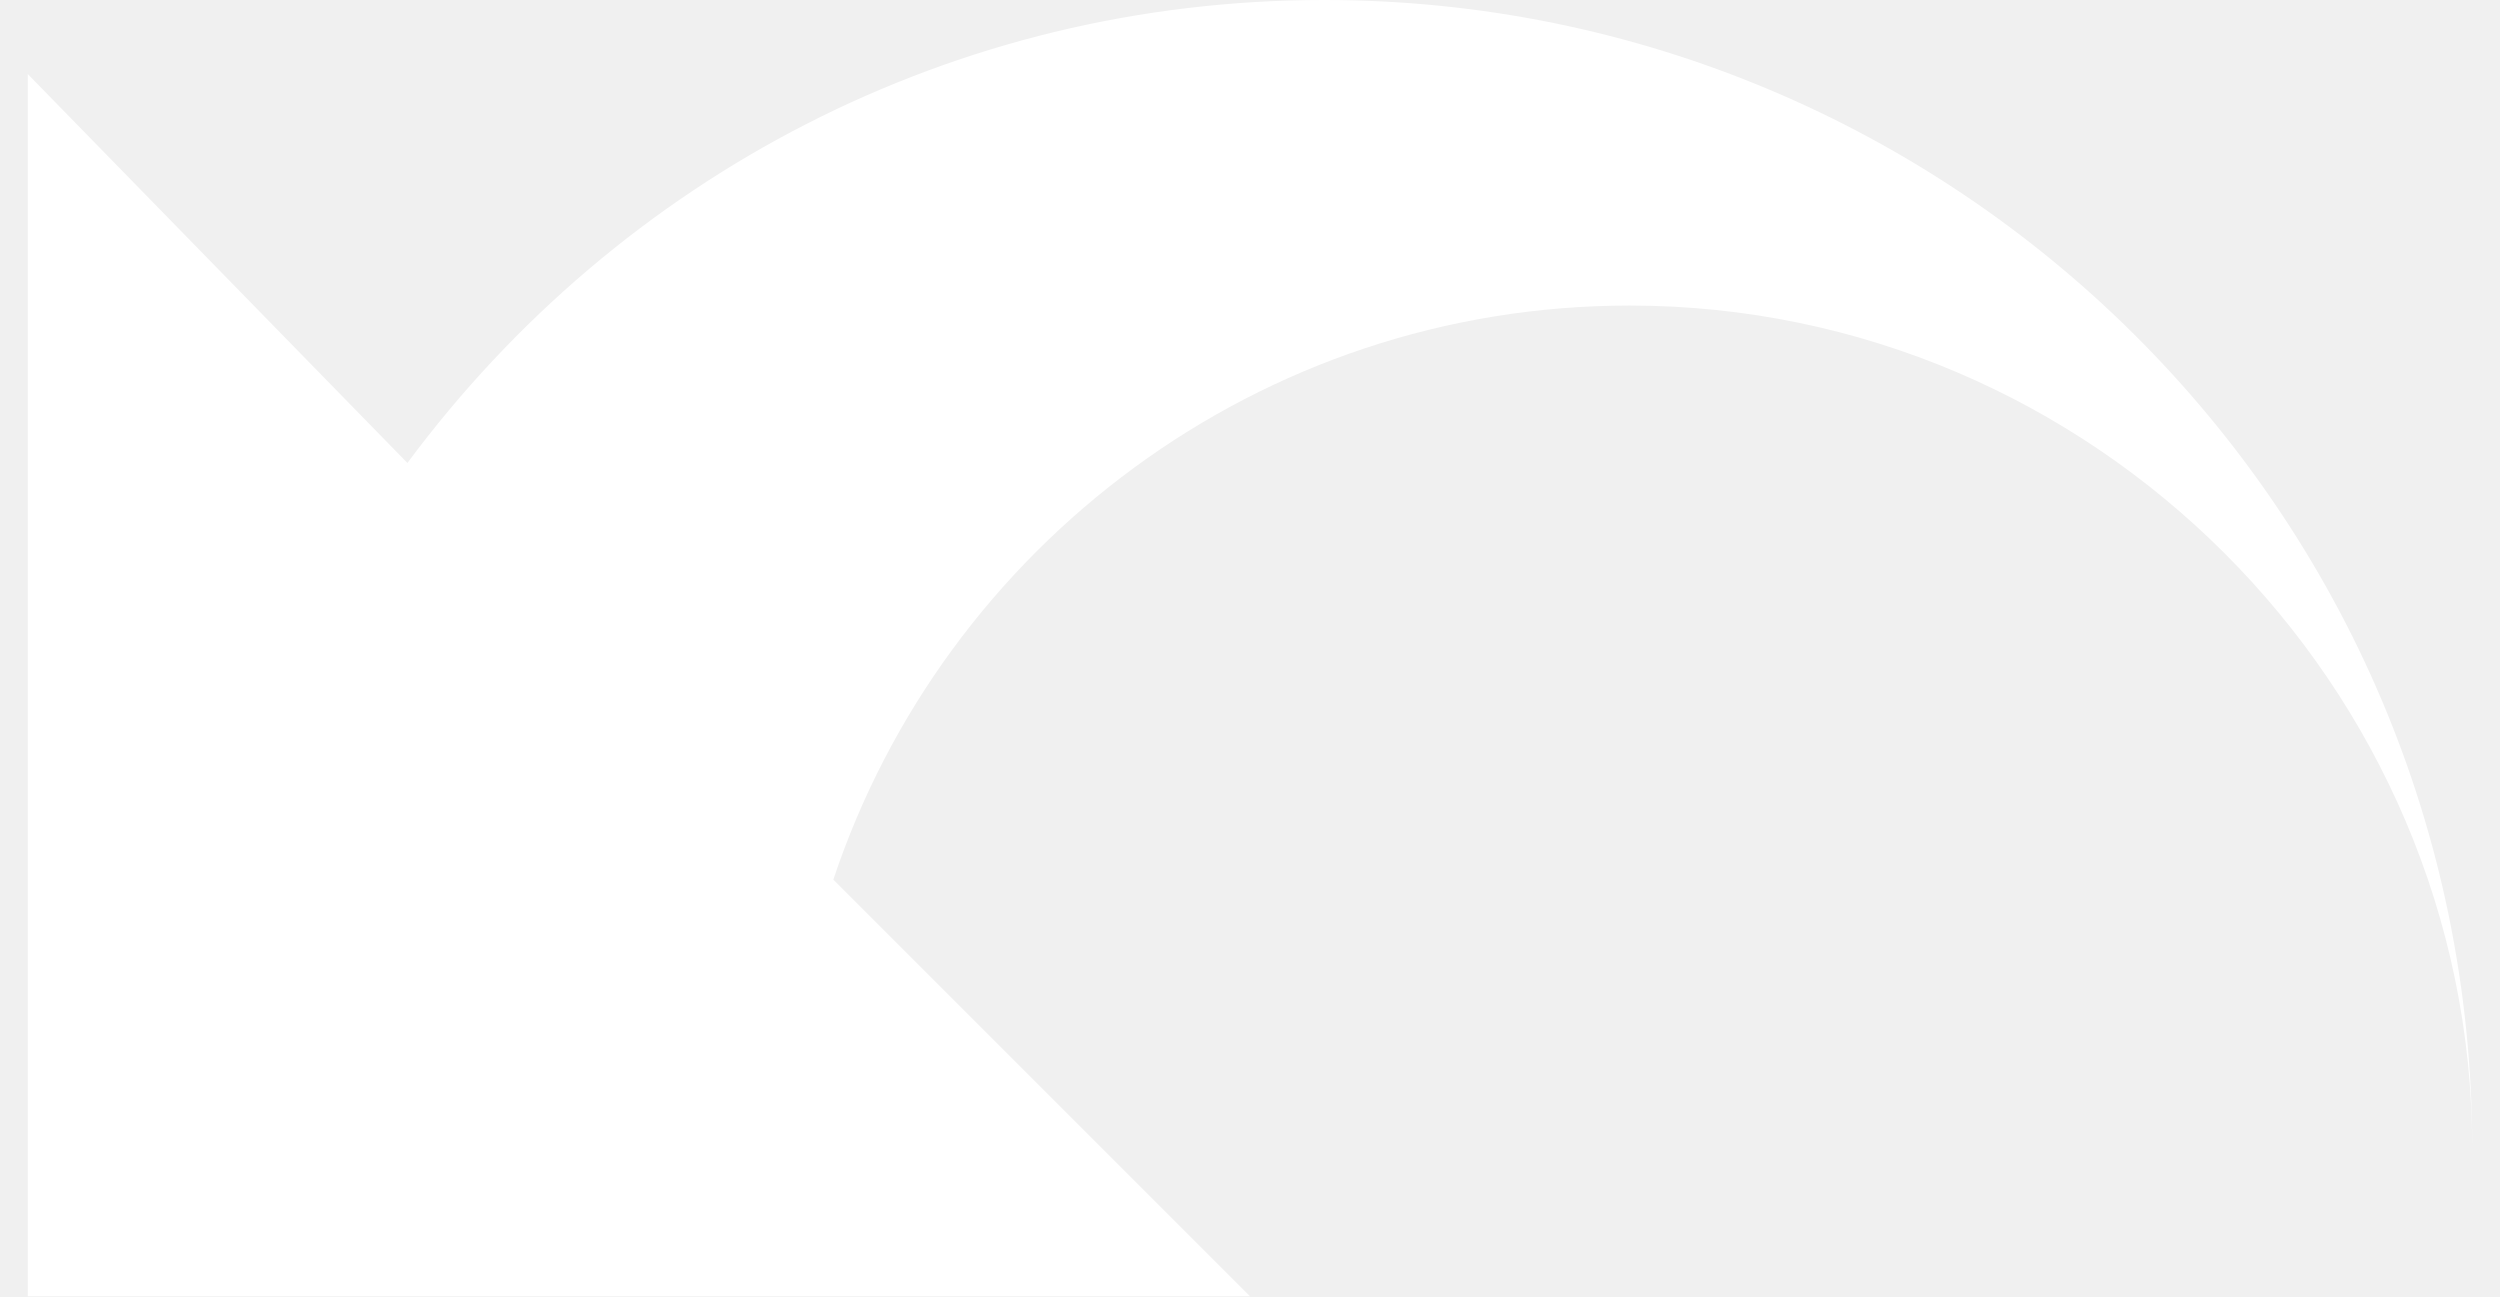
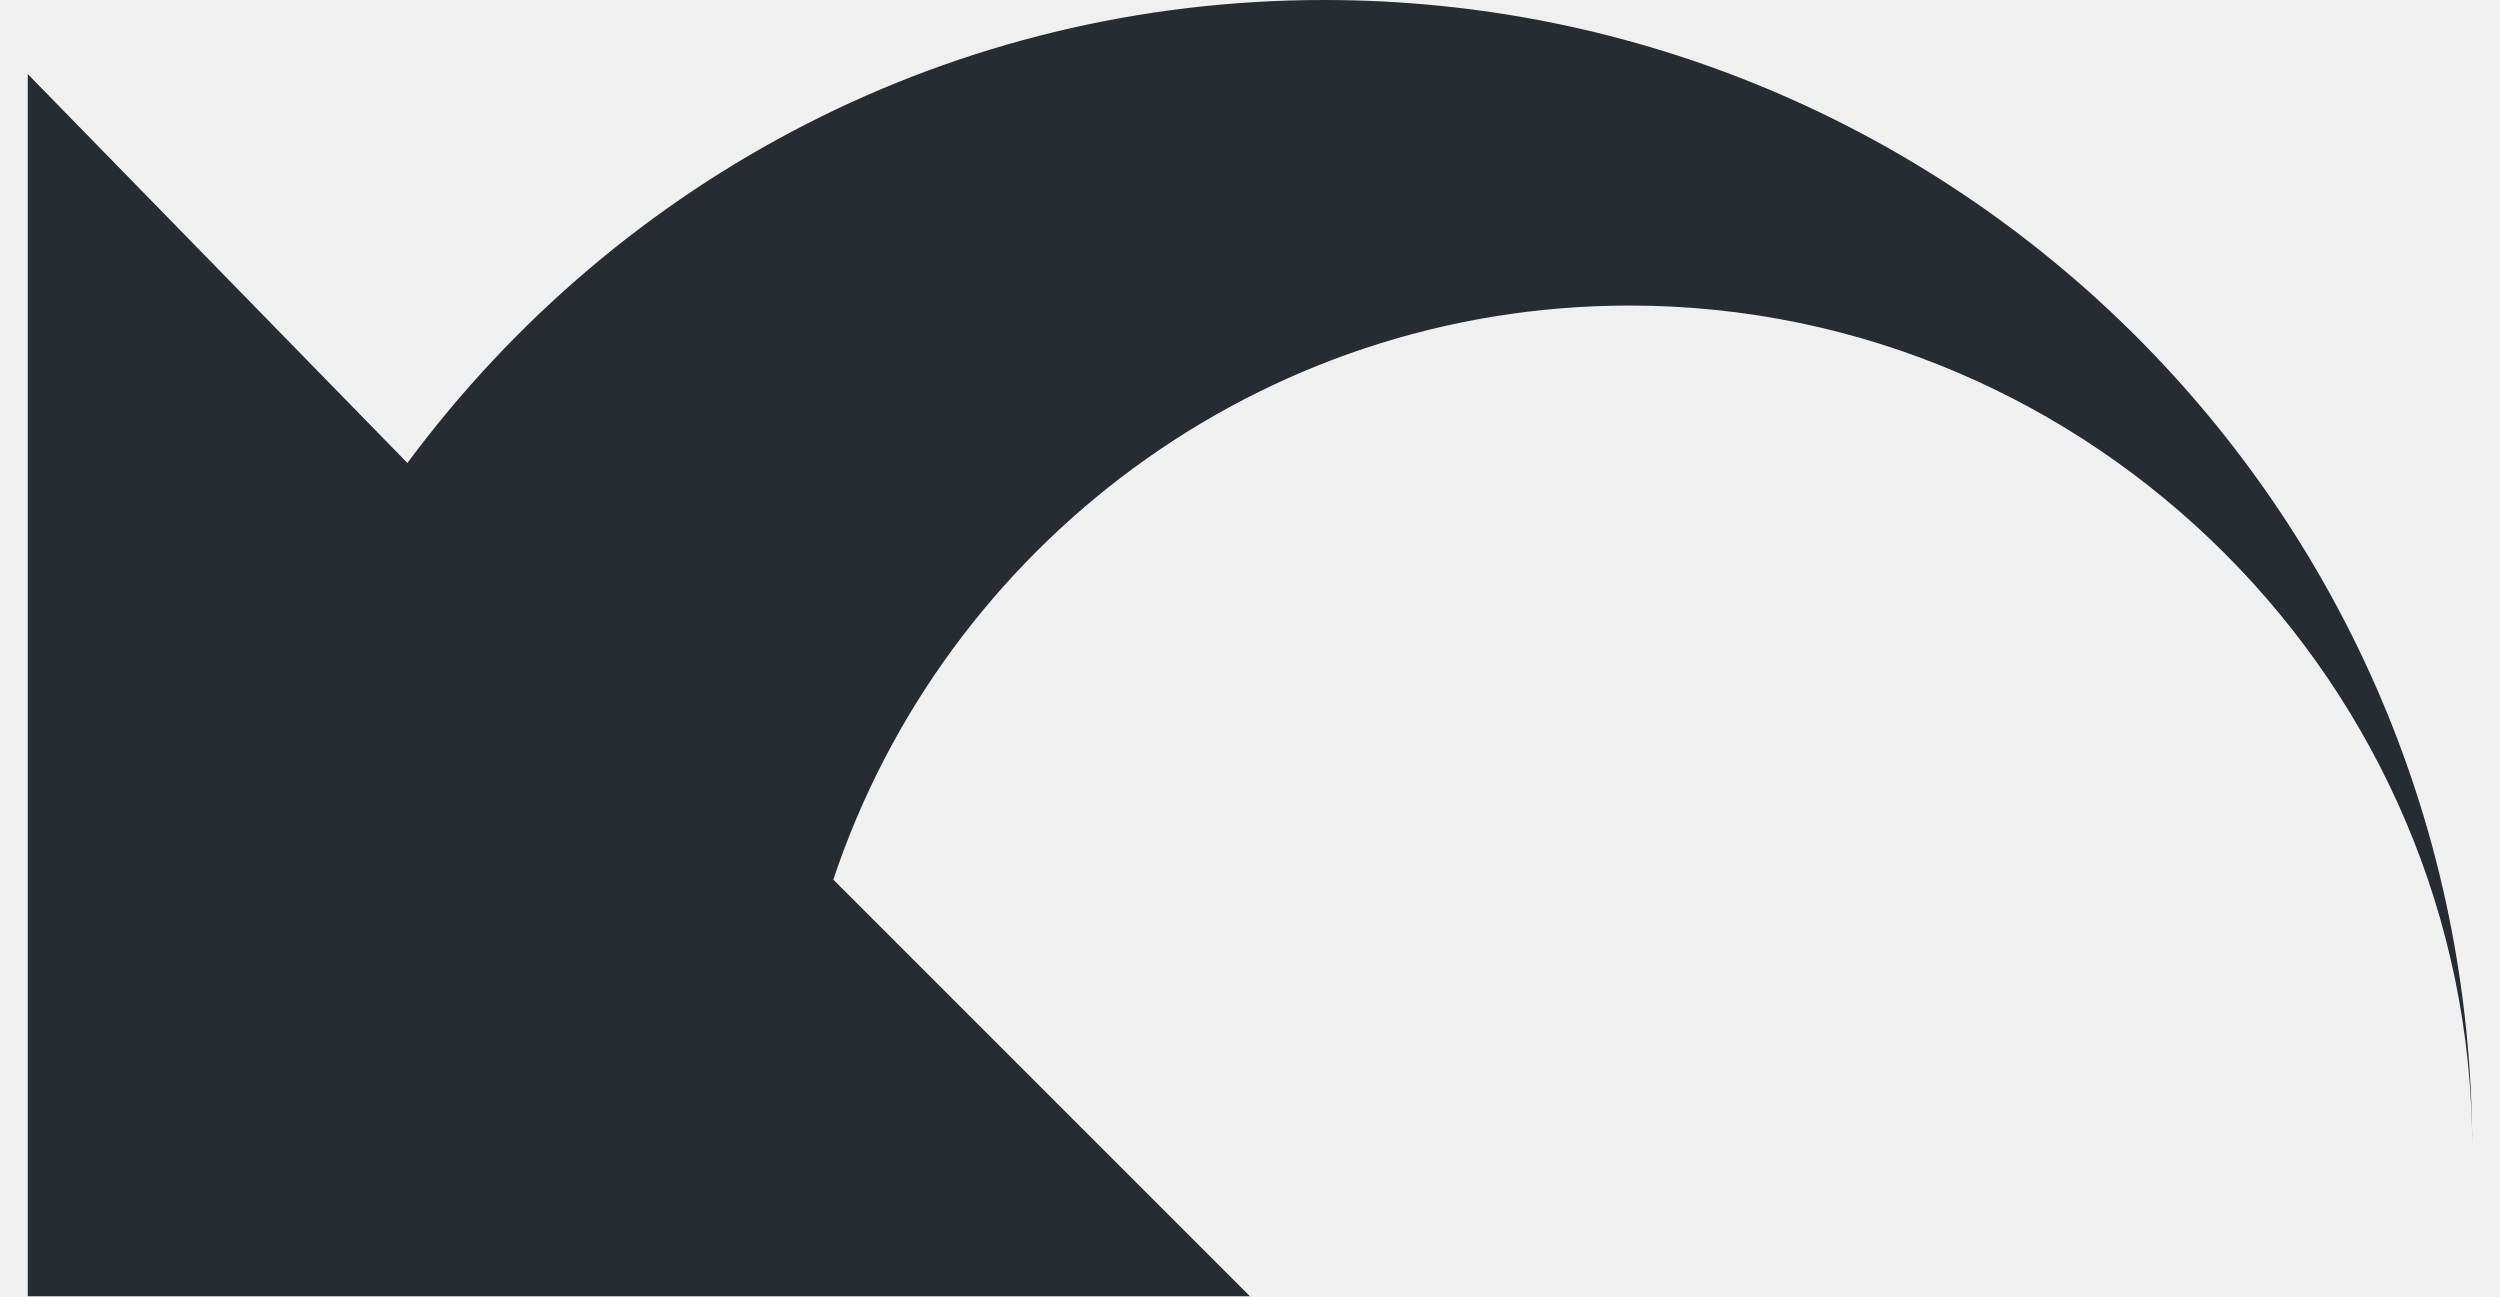
<svg xmlns="http://www.w3.org/2000/svg" version="1.1" id="圖層_1" x="0px" y="0px" viewBox="0 0 27 14" style="enable-background:new 0 0 27 14;" xml:space="preserve">
  <style type="text/css">
- 	.st0{fill:#FFFFFF;}
+ 	.st0{fill:#272C33;}
</style>
  <g>
    <path class="st0" d="M14.3,0c-4,0-7.6,1.9-9.9,5L0.3,0.8V14h13.2L9,9.5c1.2-3.6,4.6-6.2,8.6-6.2c5,0,9.1,4.1,9.1,9.1   C26.7,5.5,21.1,0,14.3,0z" />
  </g>
</svg>
